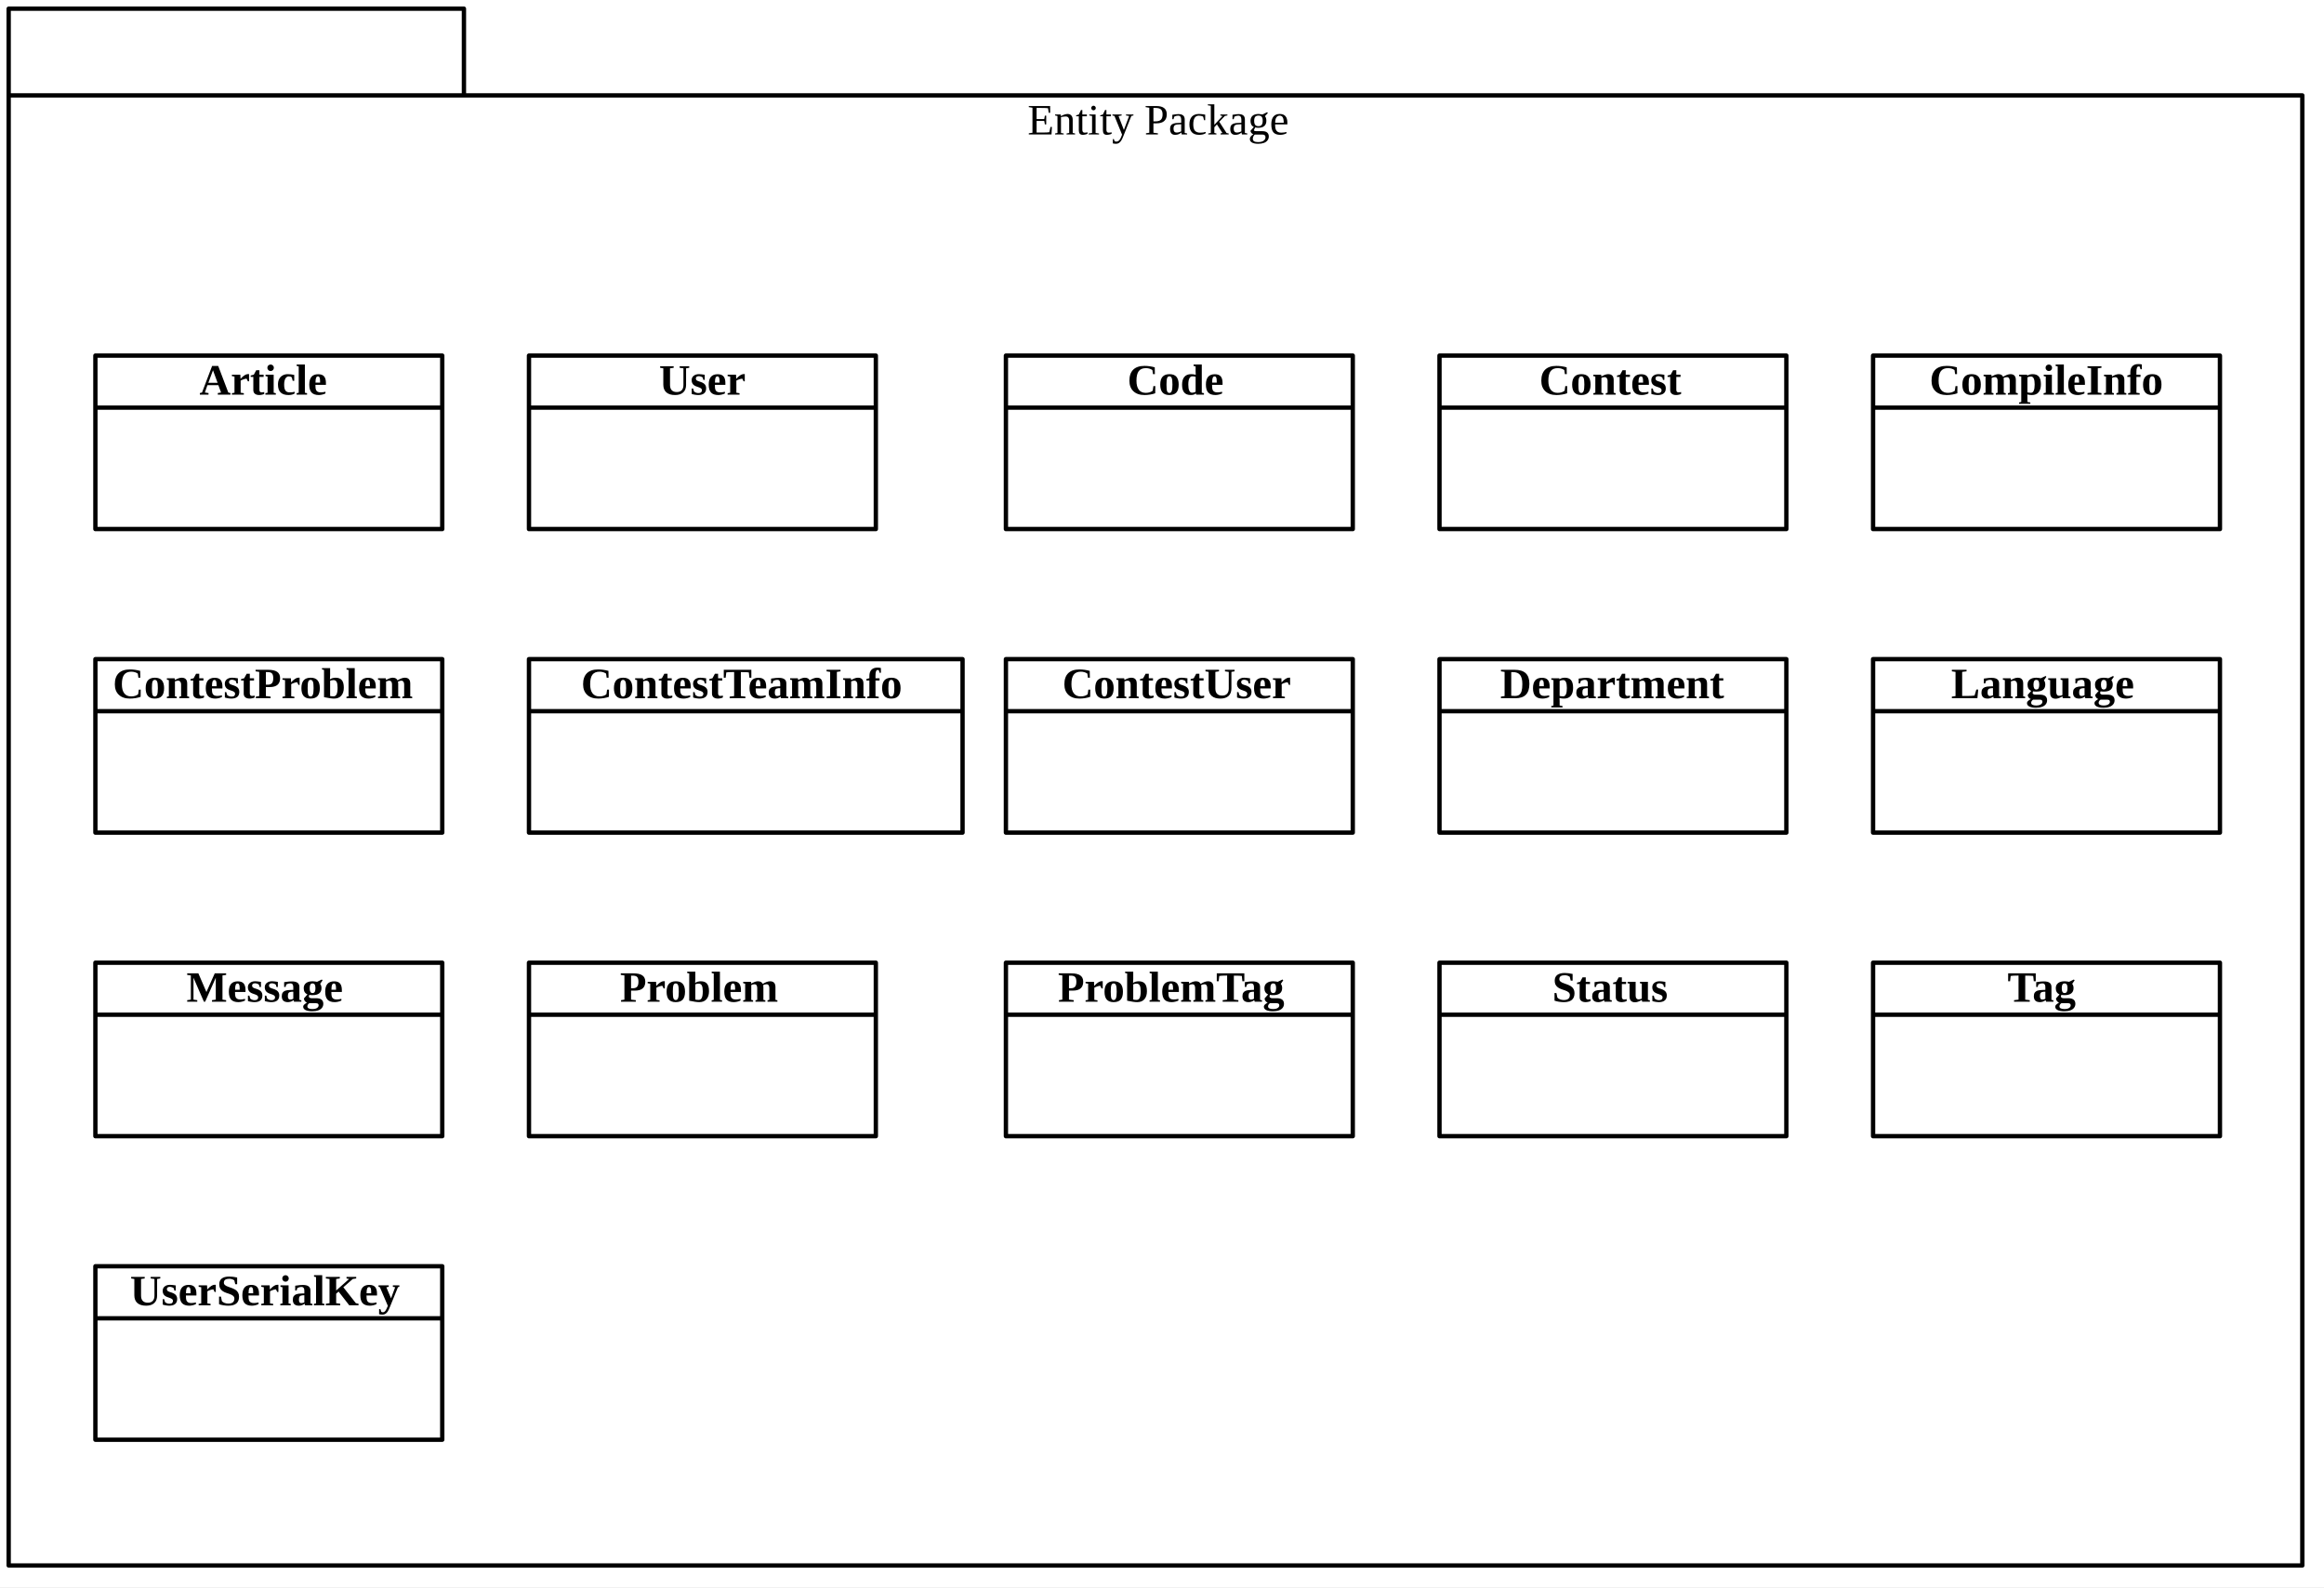
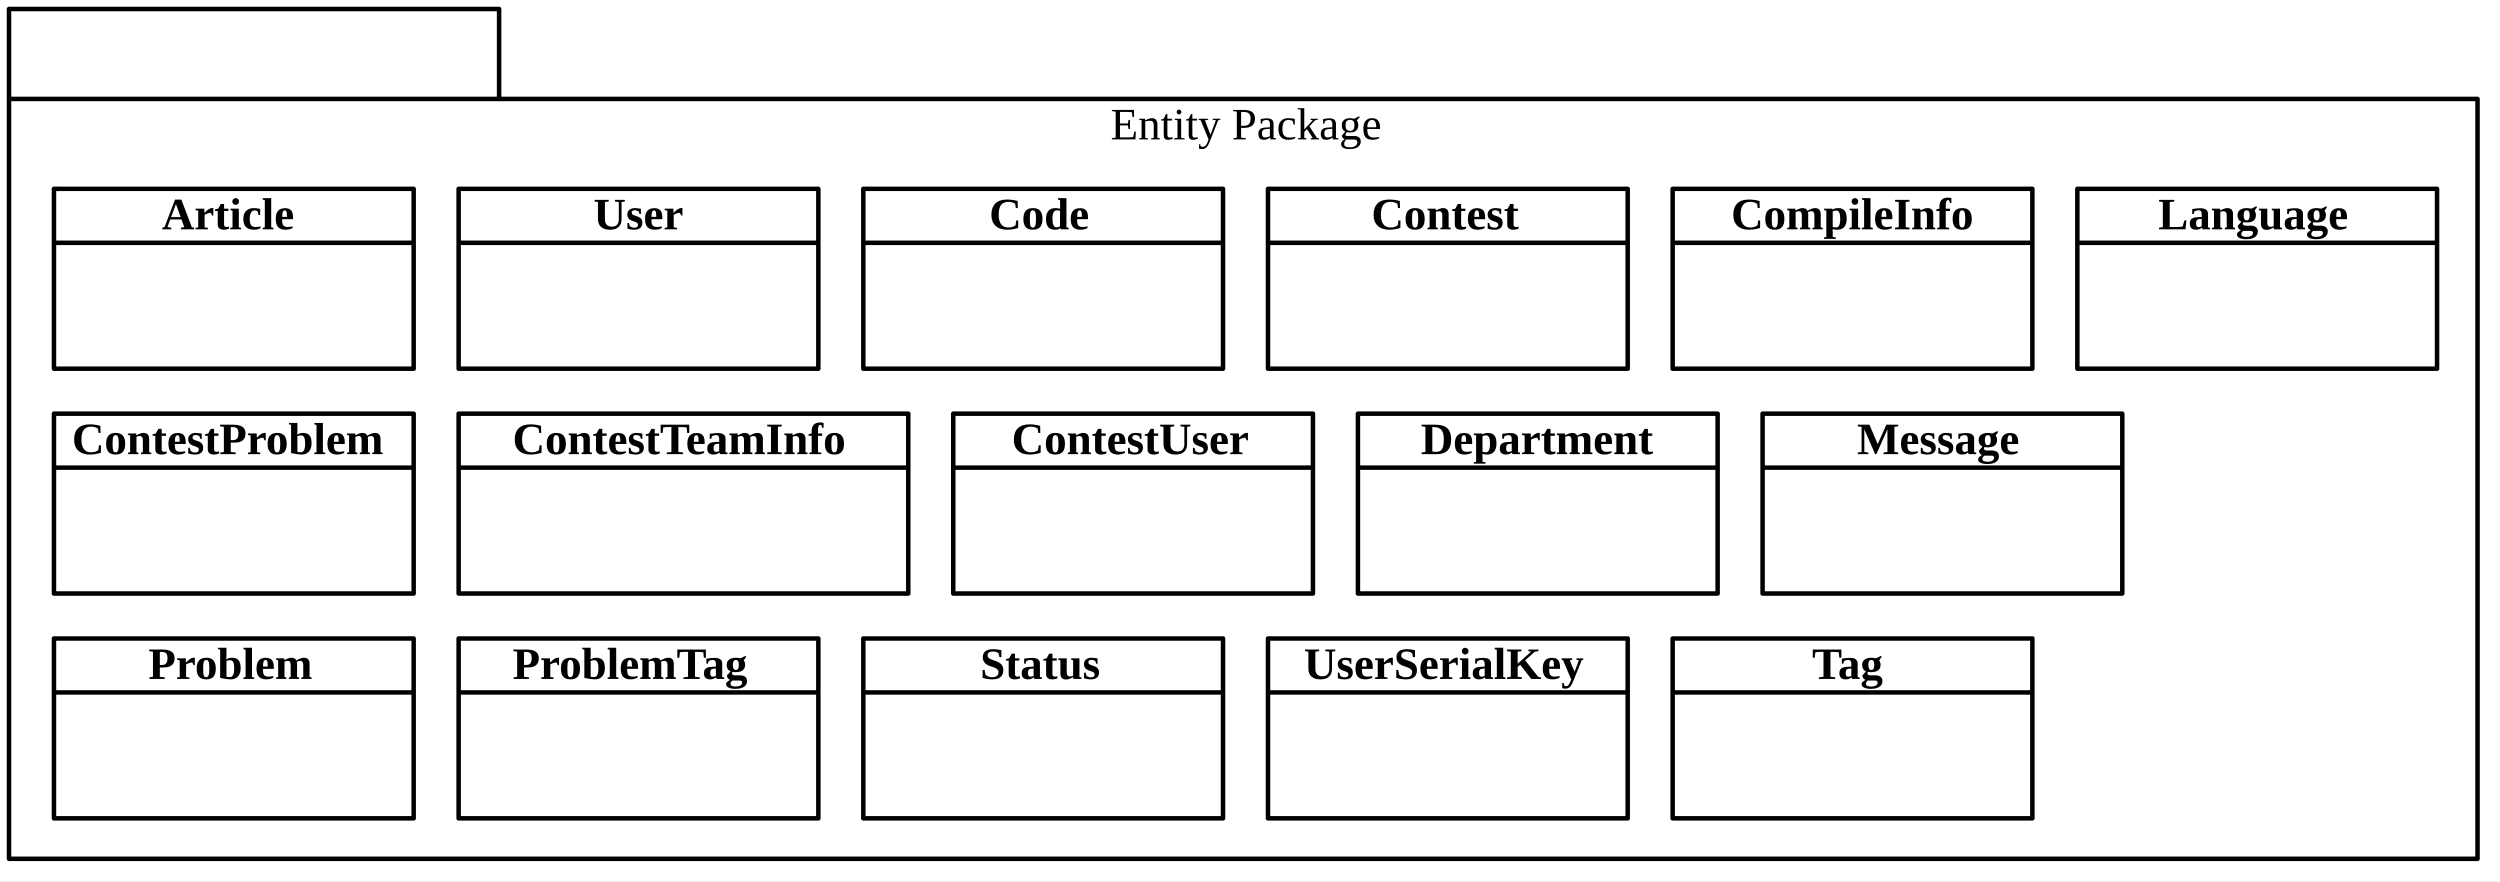
- <svg xmlns="http://www.w3.org/2000/svg" fill-opacity="0" color-rendering="auto" color-interpolation="auto" stroke="rgb(0,0,0)" text-rendering="auto" stroke-linecap="square" width="536" stroke-miterlimit="10" stroke-opacity="0" shape-rendering="auto" fill="rgb(0,0,0)" stroke-dasharray="none" font-weight="normal" stroke-width="1" height="366" font-family="'Dialog'" font-style="normal" stroke-linejoin="miter" font-size="12" stroke-dashoffset="0" image-rendering="auto">
+ <svg xmlns="http://www.w3.org/2000/svg" fill-opacity="0" color-rendering="auto" color-interpolation="auto" stroke="rgb(0,0,0)" text-rendering="auto" stroke-linecap="square" width="556" stroke-miterlimit="10" stroke-opacity="0" shape-rendering="auto" fill="rgb(0,0,0)" stroke-dasharray="none" font-weight="normal" stroke-width="1" height="196" font-family="'Dialog'" font-style="normal" stroke-linejoin="miter" font-size="12" stroke-dashoffset="0" image-rendering="auto">
  <defs id="genericDefs" />
  <g>
    <defs id="defs1">
      <clipPath clipPathUnits="userSpaceOnUse" id="clipPath1">
-         <path d="M-7 -7 L541 -7 L541 371 L-7 371 L-7 -7 Z" />
+         <path d="M-7 -7 L561 -7 L561 201 L-7 201 L-7 -7 Z" />
      </clipPath>
      <clipPath clipPathUnits="userSpaceOnUse" id="clipPath2">
-         <path d="M0 0 L530 0 L530 12 L0 12 L0 0 Z" />
+         <path d="M0 0 L550 0 L550 12 L0 12 L0 0 Z" />
      </clipPath>
      <clipPath clipPathUnits="userSpaceOnUse" id="clipPath3">
        <path d="M-7 -7 L91 -7 L91 51 L-7 51 L-7 -7 Z" />
      </clipPath>
      <clipPath clipPathUnits="userSpaceOnUse" id="clipPath4">
        <path d="M0 0 L0 28 L80 28 L80 0 Z" />
      </clipPath>
      <clipPath clipPathUnits="userSpaceOnUse" id="clipPath5">
        <path d="M0 0 L80 0 L80 12 L0 12 L0 0 Z" />
      </clipPath>
      <clipPath clipPathUnits="userSpaceOnUse" id="clipPath6">
        <path d="M-7 -7 L111 -7 L111 51 L-7 51 L-7 -7 Z" />
      </clipPath>
      <clipPath clipPathUnits="userSpaceOnUse" id="clipPath7">
        <path d="M0 0 L0 28 L100 28 L100 0 Z" />
      </clipPath>
      <clipPath clipPathUnits="userSpaceOnUse" id="clipPath8">
        <path d="M0 0 L100 0 L100 12 L0 12 L0 0 Z" />
      </clipPath>
    </defs>
    <g fill="white" text-rendering="geometricPrecision" fill-opacity="1" stroke-opacity="1" stroke="white">
-       <rect x="0" width="536" height="366" y="0" stroke="none" />
+       <rect x="0" width="556" height="196" y="0" stroke="none" />
    </g>
    <g font-size="10" transform="translate(2,2)" fill-opacity="1" fill="white" text-rendering="geometricPrecision" font-family="'Times New Roman'" stroke="white" stroke-opacity="1">
-       <rect x="0" width="105" height="20" y="0" clip-path="url(#clipPath1)" stroke="none" />
-       <rect x="0" width="529" height="339" y="20" clip-path="url(#clipPath1)" stroke="none" />
+       <rect x="0" width="109" height="20" y="0" clip-path="url(#clipPath1)" stroke="none" />
+       <rect x="0" width="549" height="169" y="20" clip-path="url(#clipPath1)" stroke="none" />
    </g>
    <g font-size="10" stroke-linecap="butt" transform="translate(2,2)" fill-opacity="1" fill="black" text-rendering="geometricPrecision" font-family="'Times New Roman'" stroke-linejoin="round" stroke="black" stroke-opacity="1" stroke-miterlimit="0">
-       <path fill="none" d="M0 20 L529 20 L529 359 L0 359 L0 0 L105 0 L105 20" clip-path="url(#clipPath1)" />
+       <path fill="none" d="M0 20 L549 20 L549 189 L0 189 L0 0 L109 0 L109 20" clip-path="url(#clipPath1)" />
    </g>
    <g font-size="10" transform="translate(2,22)" fill-opacity="1" fill="black" text-rendering="geometricPrecision" font-family="'Times New Roman'" stroke="black" stroke-opacity="1">
-       <text x="235" xml:space="preserve" y="9" clip-path="url(#clipPath2)" stroke="none">Entity Package</text>
-     </g>
-     <g font-size="10" transform="translate(22,82)" fill-opacity="1" fill="white" text-rendering="geometricPrecision" font-family="'Times New Roman'" stroke="white" font-weight="bold" stroke-opacity="1">
-       <rect x="0" width="80" height="40" y="0" clip-path="url(#clipPath3)" stroke="none" />
-     </g>
-     <g font-size="10" stroke-linecap="butt" transform="translate(22,82)" fill-opacity="1" fill="black" text-rendering="geometricPrecision" font-family="'Times New Roman'" stroke-linejoin="round" stroke="black" font-weight="bold" stroke-opacity="1" stroke-miterlimit="0">
-       <rect fill="none" x="0" width="80" height="40" y="0" clip-path="url(#clipPath3)" />
-       <line y2="12" fill="none" x1="0" clip-path="url(#clipPath3)" x2="80" y1="12" />
-     </g>
-     <g font-size="10" transform="translate(22,82)" fill-opacity="1" fill="black" text-rendering="geometricPrecision" font-family="'Times New Roman'" stroke="black" font-weight="bold" stroke-opacity="1">
+       <text x="245" xml:space="preserve" y="9" clip-path="url(#clipPath2)" stroke="none">Entity Package</text>
+     </g>
+     <g font-size="10" transform="translate(12,42)" fill-opacity="1" fill="white" text-rendering="geometricPrecision" font-family="'Times New Roman'" stroke="white" font-weight="bold" stroke-opacity="1">
+       <rect x="0" width="80" height="40" y="0" clip-path="url(#clipPath3)" stroke="none" />
+     </g>
+     <g font-size="10" stroke-linecap="butt" transform="translate(12,42)" fill-opacity="1" fill="black" text-rendering="geometricPrecision" font-family="'Times New Roman'" stroke-linejoin="round" stroke="black" font-weight="bold" stroke-opacity="1" stroke-miterlimit="0">
+       <rect fill="none" x="0" width="80" height="40" y="0" clip-path="url(#clipPath3)" />
+       <line y2="12" fill="none" x1="0" clip-path="url(#clipPath3)" x2="80" y1="12" />
+     </g>
+     <g font-size="10" transform="translate(12,42)" fill-opacity="1" fill="black" text-rendering="geometricPrecision" font-family="'Times New Roman'" stroke="black" font-weight="bold" stroke-opacity="1">
      <text x="24" xml:space="preserve" y="9" clip-path="url(#clipPath5)" stroke="none">Article</text>
    </g>
-     <g font-size="10" transform="translate(232,82)" fill-opacity="1" fill="white" text-rendering="geometricPrecision" font-family="'Times New Roman'" stroke="white" font-weight="bold" stroke-opacity="1">
-       <rect x="0" width="80" height="40" y="0" clip-path="url(#clipPath3)" stroke="none" />
-     </g>
-     <g font-size="10" stroke-linecap="butt" transform="translate(232,82)" fill-opacity="1" fill="black" text-rendering="geometricPrecision" font-family="'Times New Roman'" stroke-linejoin="round" stroke="black" font-weight="bold" stroke-opacity="1" stroke-miterlimit="0">
-       <rect fill="none" x="0" width="80" height="40" y="0" clip-path="url(#clipPath3)" />
-       <line y2="12" fill="none" x1="0" clip-path="url(#clipPath3)" x2="80" y1="12" />
-     </g>
-     <g font-size="10" transform="translate(232,82)" fill-opacity="1" fill="black" text-rendering="geometricPrecision" font-family="'Times New Roman'" stroke="black" font-weight="bold" stroke-opacity="1">
+     <g font-size="10" transform="translate(192,42)" fill-opacity="1" fill="white" text-rendering="geometricPrecision" font-family="'Times New Roman'" stroke="white" font-weight="bold" stroke-opacity="1">
+       <rect x="0" width="80" height="40" y="0" clip-path="url(#clipPath3)" stroke="none" />
+     </g>
+     <g font-size="10" stroke-linecap="butt" transform="translate(192,42)" fill-opacity="1" fill="black" text-rendering="geometricPrecision" font-family="'Times New Roman'" stroke-linejoin="round" stroke="black" font-weight="bold" stroke-opacity="1" stroke-miterlimit="0">
+       <rect fill="none" x="0" width="80" height="40" y="0" clip-path="url(#clipPath3)" />
+       <line y2="12" fill="none" x1="0" clip-path="url(#clipPath3)" x2="80" y1="12" />
+     </g>
+     <g font-size="10" transform="translate(192,42)" fill-opacity="1" fill="black" text-rendering="geometricPrecision" font-family="'Times New Roman'" stroke="black" font-weight="bold" stroke-opacity="1">
      <text x="28" xml:space="preserve" y="9" clip-path="url(#clipPath5)" stroke="none">Code</text>
    </g>
-     <g font-size="10" transform="translate(432,82)" fill-opacity="1" fill="white" text-rendering="geometricPrecision" font-family="'Times New Roman'" stroke="white" font-weight="bold" stroke-opacity="1">
-       <rect x="0" width="80" height="40" y="0" clip-path="url(#clipPath3)" stroke="none" />
-     </g>
-     <g font-size="10" stroke-linecap="butt" transform="translate(432,82)" fill-opacity="1" fill="black" text-rendering="geometricPrecision" font-family="'Times New Roman'" stroke-linejoin="round" stroke="black" font-weight="bold" stroke-opacity="1" stroke-miterlimit="0">
-       <rect fill="none" x="0" width="80" height="40" y="0" clip-path="url(#clipPath3)" />
-       <line y2="12" fill="none" x1="0" clip-path="url(#clipPath3)" x2="80" y1="12" />
-     </g>
-     <g font-size="10" transform="translate(432,82)" fill-opacity="1" fill="black" text-rendering="geometricPrecision" font-family="'Times New Roman'" stroke="black" font-weight="bold" stroke-opacity="1">
+     <g font-size="10" transform="translate(372,42)" fill-opacity="1" fill="white" text-rendering="geometricPrecision" font-family="'Times New Roman'" stroke="white" font-weight="bold" stroke-opacity="1">
+       <rect x="0" width="80" height="40" y="0" clip-path="url(#clipPath3)" stroke="none" />
+     </g>
+     <g font-size="10" stroke-linecap="butt" transform="translate(372,42)" fill-opacity="1" fill="black" text-rendering="geometricPrecision" font-family="'Times New Roman'" stroke-linejoin="round" stroke="black" font-weight="bold" stroke-opacity="1" stroke-miterlimit="0">
+       <rect fill="none" x="0" width="80" height="40" y="0" clip-path="url(#clipPath3)" />
+       <line y2="12" fill="none" x1="0" clip-path="url(#clipPath3)" x2="80" y1="12" />
+     </g>
+     <g font-size="10" transform="translate(372,42)" fill-opacity="1" fill="black" text-rendering="geometricPrecision" font-family="'Times New Roman'" stroke="black" font-weight="bold" stroke-opacity="1">
      <text x="13" xml:space="preserve" y="9" clip-path="url(#clipPath5)" stroke="none">CompileInfo</text>
    </g>
-     <g font-size="10" transform="translate(332,82)" fill-opacity="1" fill="white" text-rendering="geometricPrecision" font-family="'Times New Roman'" stroke="white" font-weight="bold" stroke-opacity="1">
-       <rect x="0" width="80" height="40" y="0" clip-path="url(#clipPath3)" stroke="none" />
-     </g>
-     <g font-size="10" stroke-linecap="butt" transform="translate(332,82)" fill-opacity="1" fill="black" text-rendering="geometricPrecision" font-family="'Times New Roman'" stroke-linejoin="round" stroke="black" font-weight="bold" stroke-opacity="1" stroke-miterlimit="0">
-       <rect fill="none" x="0" width="80" height="40" y="0" clip-path="url(#clipPath3)" />
-       <line y2="12" fill="none" x1="0" clip-path="url(#clipPath3)" x2="80" y1="12" />
-     </g>
-     <g font-size="10" transform="translate(332,82)" fill-opacity="1" fill="black" text-rendering="geometricPrecision" font-family="'Times New Roman'" stroke="black" font-weight="bold" stroke-opacity="1">
+     <g font-size="10" transform="translate(282,42)" fill-opacity="1" fill="white" text-rendering="geometricPrecision" font-family="'Times New Roman'" stroke="white" font-weight="bold" stroke-opacity="1">
+       <rect x="0" width="80" height="40" y="0" clip-path="url(#clipPath3)" stroke="none" />
+     </g>
+     <g font-size="10" stroke-linecap="butt" transform="translate(282,42)" fill-opacity="1" fill="black" text-rendering="geometricPrecision" font-family="'Times New Roman'" stroke-linejoin="round" stroke="black" font-weight="bold" stroke-opacity="1" stroke-miterlimit="0">
+       <rect fill="none" x="0" width="80" height="40" y="0" clip-path="url(#clipPath3)" />
+       <line y2="12" fill="none" x1="0" clip-path="url(#clipPath3)" x2="80" y1="12" />
+     </g>
+     <g font-size="10" transform="translate(282,42)" fill-opacity="1" fill="black" text-rendering="geometricPrecision" font-family="'Times New Roman'" stroke="black" font-weight="bold" stroke-opacity="1">
      <text x="23" xml:space="preserve" y="9" clip-path="url(#clipPath5)" stroke="none">Contest</text>
    </g>
-     <g font-size="10" transform="translate(22,152)" fill-opacity="1" fill="white" text-rendering="geometricPrecision" font-family="'Times New Roman'" stroke="white" font-weight="bold" stroke-opacity="1">
-       <rect x="0" width="80" height="40" y="0" clip-path="url(#clipPath3)" stroke="none" />
-     </g>
-     <g font-size="10" stroke-linecap="butt" transform="translate(22,152)" fill-opacity="1" fill="black" text-rendering="geometricPrecision" font-family="'Times New Roman'" stroke-linejoin="round" stroke="black" font-weight="bold" stroke-opacity="1" stroke-miterlimit="0">
-       <rect fill="none" x="0" width="80" height="40" y="0" clip-path="url(#clipPath3)" />
-       <line y2="12" fill="none" x1="0" clip-path="url(#clipPath3)" x2="80" y1="12" />
-     </g>
-     <g font-size="10" transform="translate(22,152)" fill-opacity="1" fill="black" text-rendering="geometricPrecision" font-family="'Times New Roman'" stroke="black" font-weight="bold" stroke-opacity="1">
+     <g font-size="10" transform="translate(12,92)" fill-opacity="1" fill="white" text-rendering="geometricPrecision" font-family="'Times New Roman'" stroke="white" font-weight="bold" stroke-opacity="1">
+       <rect x="0" width="80" height="40" y="0" clip-path="url(#clipPath3)" stroke="none" />
+     </g>
+     <g font-size="10" stroke-linecap="butt" transform="translate(12,92)" fill-opacity="1" fill="black" text-rendering="geometricPrecision" font-family="'Times New Roman'" stroke-linejoin="round" stroke="black" font-weight="bold" stroke-opacity="1" stroke-miterlimit="0">
+       <rect fill="none" x="0" width="80" height="40" y="0" clip-path="url(#clipPath3)" />
+       <line y2="12" fill="none" x1="0" clip-path="url(#clipPath3)" x2="80" y1="12" />
+     </g>
+     <g font-size="10" transform="translate(12,92)" fill-opacity="1" fill="black" text-rendering="geometricPrecision" font-family="'Times New Roman'" stroke="black" font-weight="bold" stroke-opacity="1">
      <text x="4" xml:space="preserve" y="9" clip-path="url(#clipPath5)" stroke="none">ContestProblem</text>
    </g>
-     <g font-size="10" transform="translate(122,152)" fill-opacity="1" fill="white" text-rendering="geometricPrecision" font-family="'Times New Roman'" stroke="white" font-weight="bold" stroke-opacity="1">
+     <g font-size="10" transform="translate(102,92)" fill-opacity="1" fill="white" text-rendering="geometricPrecision" font-family="'Times New Roman'" stroke="white" font-weight="bold" stroke-opacity="1">
      <rect x="0" width="100" height="40" y="0" clip-path="url(#clipPath6)" stroke="none" />
    </g>
-     <g font-size="10" stroke-linecap="butt" transform="translate(122,152)" fill-opacity="1" fill="black" text-rendering="geometricPrecision" font-family="'Times New Roman'" stroke-linejoin="round" stroke="black" font-weight="bold" stroke-opacity="1" stroke-miterlimit="0">
+     <g font-size="10" stroke-linecap="butt" transform="translate(102,92)" fill-opacity="1" fill="black" text-rendering="geometricPrecision" font-family="'Times New Roman'" stroke-linejoin="round" stroke="black" font-weight="bold" stroke-opacity="1" stroke-miterlimit="0">
      <rect fill="none" x="0" width="100" height="40" y="0" clip-path="url(#clipPath6)" />
      <line y2="12" fill="none" x1="0" clip-path="url(#clipPath6)" x2="100" y1="12" />
    </g>
-     <g font-size="10" transform="translate(122,152)" fill-opacity="1" fill="black" text-rendering="geometricPrecision" font-family="'Times New Roman'" stroke="black" font-weight="bold" stroke-opacity="1">
+     <g font-size="10" transform="translate(102,92)" fill-opacity="1" fill="black" text-rendering="geometricPrecision" font-family="'Times New Roman'" stroke="black" font-weight="bold" stroke-opacity="1">
      <text x="12" xml:space="preserve" y="9" clip-path="url(#clipPath8)" stroke="none">ContestTeamInfo</text>
    </g>
-     <g font-size="10" transform="translate(232,152)" fill-opacity="1" fill="white" text-rendering="geometricPrecision" font-family="'Times New Roman'" stroke="white" font-weight="bold" stroke-opacity="1">
-       <rect x="0" width="80" height="40" y="0" clip-path="url(#clipPath3)" stroke="none" />
-     </g>
-     <g font-size="10" stroke-linecap="butt" transform="translate(232,152)" fill-opacity="1" fill="black" text-rendering="geometricPrecision" font-family="'Times New Roman'" stroke-linejoin="round" stroke="black" font-weight="bold" stroke-opacity="1" stroke-miterlimit="0">
-       <rect fill="none" x="0" width="80" height="40" y="0" clip-path="url(#clipPath3)" />
-       <line y2="12" fill="none" x1="0" clip-path="url(#clipPath3)" x2="80" y1="12" />
-     </g>
-     <g font-size="10" transform="translate(232,152)" fill-opacity="1" fill="black" text-rendering="geometricPrecision" font-family="'Times New Roman'" stroke="black" font-weight="bold" stroke-opacity="1">
+     <g font-size="10" transform="translate(212,92)" fill-opacity="1" fill="white" text-rendering="geometricPrecision" font-family="'Times New Roman'" stroke="white" font-weight="bold" stroke-opacity="1">
+       <rect x="0" width="80" height="40" y="0" clip-path="url(#clipPath3)" stroke="none" />
+     </g>
+     <g font-size="10" stroke-linecap="butt" transform="translate(212,92)" fill-opacity="1" fill="black" text-rendering="geometricPrecision" font-family="'Times New Roman'" stroke-linejoin="round" stroke="black" font-weight="bold" stroke-opacity="1" stroke-miterlimit="0">
+       <rect fill="none" x="0" width="80" height="40" y="0" clip-path="url(#clipPath3)" />
+       <line y2="12" fill="none" x1="0" clip-path="url(#clipPath3)" x2="80" y1="12" />
+     </g>
+     <g font-size="10" transform="translate(212,92)" fill-opacity="1" fill="black" text-rendering="geometricPrecision" font-family="'Times New Roman'" stroke="black" font-weight="bold" stroke-opacity="1">
      <text x="13" xml:space="preserve" y="9" clip-path="url(#clipPath5)" stroke="none">ContestUser</text>
    </g>
-     <g font-size="10" transform="translate(332,152)" fill-opacity="1" fill="white" text-rendering="geometricPrecision" font-family="'Times New Roman'" stroke="white" font-weight="bold" stroke-opacity="1">
-       <rect x="0" width="80" height="40" y="0" clip-path="url(#clipPath3)" stroke="none" />
-     </g>
-     <g font-size="10" stroke-linecap="butt" transform="translate(332,152)" fill-opacity="1" fill="black" text-rendering="geometricPrecision" font-family="'Times New Roman'" stroke-linejoin="round" stroke="black" font-weight="bold" stroke-opacity="1" stroke-miterlimit="0">
-       <rect fill="none" x="0" width="80" height="40" y="0" clip-path="url(#clipPath3)" />
-       <line y2="12" fill="none" x1="0" clip-path="url(#clipPath3)" x2="80" y1="12" />
-     </g>
-     <g font-size="10" transform="translate(332,152)" fill-opacity="1" fill="black" text-rendering="geometricPrecision" font-family="'Times New Roman'" stroke="black" font-weight="bold" stroke-opacity="1">
+     <g font-size="10" transform="translate(302,92)" fill-opacity="1" fill="white" text-rendering="geometricPrecision" font-family="'Times New Roman'" stroke="white" font-weight="bold" stroke-opacity="1">
+       <rect x="0" width="80" height="40" y="0" clip-path="url(#clipPath3)" stroke="none" />
+     </g>
+     <g font-size="10" stroke-linecap="butt" transform="translate(302,92)" fill-opacity="1" fill="black" text-rendering="geometricPrecision" font-family="'Times New Roman'" stroke-linejoin="round" stroke="black" font-weight="bold" stroke-opacity="1" stroke-miterlimit="0">
+       <rect fill="none" x="0" width="80" height="40" y="0" clip-path="url(#clipPath3)" />
+       <line y2="12" fill="none" x1="0" clip-path="url(#clipPath3)" x2="80" y1="12" />
+     </g>
+     <g font-size="10" transform="translate(302,92)" fill-opacity="1" fill="black" text-rendering="geometricPrecision" font-family="'Times New Roman'" stroke="black" font-weight="bold" stroke-opacity="1">
      <text x="14" xml:space="preserve" y="9" clip-path="url(#clipPath5)" stroke="none">Department</text>
    </g>
-     <g font-size="10" transform="translate(432,152)" fill-opacity="1" fill="white" text-rendering="geometricPrecision" font-family="'Times New Roman'" stroke="white" font-weight="bold" stroke-opacity="1">
-       <rect x="0" width="80" height="40" y="0" clip-path="url(#clipPath3)" stroke="none" />
-     </g>
-     <g font-size="10" stroke-linecap="butt" transform="translate(432,152)" fill-opacity="1" fill="black" text-rendering="geometricPrecision" font-family="'Times New Roman'" stroke-linejoin="round" stroke="black" font-weight="bold" stroke-opacity="1" stroke-miterlimit="0">
-       <rect fill="none" x="0" width="80" height="40" y="0" clip-path="url(#clipPath3)" />
-       <line y2="12" fill="none" x1="0" clip-path="url(#clipPath3)" x2="80" y1="12" />
-     </g>
-     <g font-size="10" transform="translate(432,152)" fill-opacity="1" fill="black" text-rendering="geometricPrecision" font-family="'Times New Roman'" stroke="black" font-weight="bold" stroke-opacity="1">
+     <g font-size="10" transform="translate(462,42)" fill-opacity="1" fill="white" text-rendering="geometricPrecision" font-family="'Times New Roman'" stroke="white" font-weight="bold" stroke-opacity="1">
+       <rect x="0" width="80" height="40" y="0" clip-path="url(#clipPath3)" stroke="none" />
+     </g>
+     <g font-size="10" stroke-linecap="butt" transform="translate(462,42)" fill-opacity="1" fill="black" text-rendering="geometricPrecision" font-family="'Times New Roman'" stroke-linejoin="round" stroke="black" font-weight="bold" stroke-opacity="1" stroke-miterlimit="0">
+       <rect fill="none" x="0" width="80" height="40" y="0" clip-path="url(#clipPath3)" />
+       <line y2="12" fill="none" x1="0" clip-path="url(#clipPath3)" x2="80" y1="12" />
+     </g>
+     <g font-size="10" transform="translate(462,42)" fill-opacity="1" fill="black" text-rendering="geometricPrecision" font-family="'Times New Roman'" stroke="black" font-weight="bold" stroke-opacity="1">
      <text x="18" xml:space="preserve" y="9" clip-path="url(#clipPath5)" stroke="none">Language</text>
    </g>
-     <g font-size="10" transform="translate(22,222)" fill-opacity="1" fill="white" text-rendering="geometricPrecision" font-family="'Times New Roman'" stroke="white" font-weight="bold" stroke-opacity="1">
-       <rect x="0" width="80" height="40" y="0" clip-path="url(#clipPath3)" stroke="none" />
-     </g>
-     <g font-size="10" stroke-linecap="butt" transform="translate(22,222)" fill-opacity="1" fill="black" text-rendering="geometricPrecision" font-family="'Times New Roman'" stroke-linejoin="round" stroke="black" font-weight="bold" stroke-opacity="1" stroke-miterlimit="0">
-       <rect fill="none" x="0" width="80" height="40" y="0" clip-path="url(#clipPath3)" />
-       <line y2="12" fill="none" x1="0" clip-path="url(#clipPath3)" x2="80" y1="12" />
-     </g>
-     <g font-size="10" transform="translate(22,222)" fill-opacity="1" fill="black" text-rendering="geometricPrecision" font-family="'Times New Roman'" stroke="black" font-weight="bold" stroke-opacity="1">
+     <g font-size="10" transform="translate(392,92)" fill-opacity="1" fill="white" text-rendering="geometricPrecision" font-family="'Times New Roman'" stroke="white" font-weight="bold" stroke-opacity="1">
+       <rect x="0" width="80" height="40" y="0" clip-path="url(#clipPath3)" stroke="none" />
+     </g>
+     <g font-size="10" stroke-linecap="butt" transform="translate(392,92)" fill-opacity="1" fill="black" text-rendering="geometricPrecision" font-family="'Times New Roman'" stroke-linejoin="round" stroke="black" font-weight="bold" stroke-opacity="1" stroke-miterlimit="0">
+       <rect fill="none" x="0" width="80" height="40" y="0" clip-path="url(#clipPath3)" />
+       <line y2="12" fill="none" x1="0" clip-path="url(#clipPath3)" x2="80" y1="12" />
+     </g>
+     <g font-size="10" transform="translate(392,92)" fill-opacity="1" fill="black" text-rendering="geometricPrecision" font-family="'Times New Roman'" stroke="black" font-weight="bold" stroke-opacity="1">
      <text x="21" xml:space="preserve" y="9" clip-path="url(#clipPath5)" stroke="none">Message</text>
    </g>
-     <g font-size="10" transform="translate(122,222)" fill-opacity="1" fill="white" text-rendering="geometricPrecision" font-family="'Times New Roman'" stroke="white" font-weight="bold" stroke-opacity="1">
-       <rect x="0" width="80" height="40" y="0" clip-path="url(#clipPath3)" stroke="none" />
-     </g>
-     <g font-size="10" stroke-linecap="butt" transform="translate(122,222)" fill-opacity="1" fill="black" text-rendering="geometricPrecision" font-family="'Times New Roman'" stroke-linejoin="round" stroke="black" font-weight="bold" stroke-opacity="1" stroke-miterlimit="0">
-       <rect fill="none" x="0" width="80" height="40" y="0" clip-path="url(#clipPath3)" />
-       <line y2="12" fill="none" x1="0" clip-path="url(#clipPath3)" x2="80" y1="12" />
-     </g>
-     <g font-size="10" transform="translate(122,222)" fill-opacity="1" fill="black" text-rendering="geometricPrecision" font-family="'Times New Roman'" stroke="black" font-weight="bold" stroke-opacity="1">
+     <g font-size="10" transform="translate(12,142)" fill-opacity="1" fill="white" text-rendering="geometricPrecision" font-family="'Times New Roman'" stroke="white" font-weight="bold" stroke-opacity="1">
+       <rect x="0" width="80" height="40" y="0" clip-path="url(#clipPath3)" stroke="none" />
+     </g>
+     <g font-size="10" stroke-linecap="butt" transform="translate(12,142)" fill-opacity="1" fill="black" text-rendering="geometricPrecision" font-family="'Times New Roman'" stroke-linejoin="round" stroke="black" font-weight="bold" stroke-opacity="1" stroke-miterlimit="0">
+       <rect fill="none" x="0" width="80" height="40" y="0" clip-path="url(#clipPath3)" />
+       <line y2="12" fill="none" x1="0" clip-path="url(#clipPath3)" x2="80" y1="12" />
+     </g>
+     <g font-size="10" transform="translate(12,142)" fill-opacity="1" fill="black" text-rendering="geometricPrecision" font-family="'Times New Roman'" stroke="black" font-weight="bold" stroke-opacity="1">
      <text x="21" xml:space="preserve" y="9" clip-path="url(#clipPath5)" stroke="none">Problem</text>
    </g>
-     <g font-size="10" transform="translate(232,222)" fill-opacity="1" fill="white" text-rendering="geometricPrecision" font-family="'Times New Roman'" stroke="white" font-weight="bold" stroke-opacity="1">
-       <rect x="0" width="80" height="40" y="0" clip-path="url(#clipPath3)" stroke="none" />
-     </g>
-     <g font-size="10" stroke-linecap="butt" transform="translate(232,222)" fill-opacity="1" fill="black" text-rendering="geometricPrecision" font-family="'Times New Roman'" stroke-linejoin="round" stroke="black" font-weight="bold" stroke-opacity="1" stroke-miterlimit="0">
-       <rect fill="none" x="0" width="80" height="40" y="0" clip-path="url(#clipPath3)" />
-       <line y2="12" fill="none" x1="0" clip-path="url(#clipPath3)" x2="80" y1="12" />
-     </g>
-     <g font-size="10" transform="translate(232,222)" fill-opacity="1" fill="black" text-rendering="geometricPrecision" font-family="'Times New Roman'" stroke="black" font-weight="bold" stroke-opacity="1">
+     <g font-size="10" transform="translate(102,142)" fill-opacity="1" fill="white" text-rendering="geometricPrecision" font-family="'Times New Roman'" stroke="white" font-weight="bold" stroke-opacity="1">
+       <rect x="0" width="80" height="40" y="0" clip-path="url(#clipPath3)" stroke="none" />
+     </g>
+     <g font-size="10" stroke-linecap="butt" transform="translate(102,142)" fill-opacity="1" fill="black" text-rendering="geometricPrecision" font-family="'Times New Roman'" stroke-linejoin="round" stroke="black" font-weight="bold" stroke-opacity="1" stroke-miterlimit="0">
+       <rect fill="none" x="0" width="80" height="40" y="0" clip-path="url(#clipPath3)" />
+       <line y2="12" fill="none" x1="0" clip-path="url(#clipPath3)" x2="80" y1="12" />
+     </g>
+     <g font-size="10" transform="translate(102,142)" fill-opacity="1" fill="black" text-rendering="geometricPrecision" font-family="'Times New Roman'" stroke="black" font-weight="bold" stroke-opacity="1">
      <text x="12" xml:space="preserve" y="9" clip-path="url(#clipPath5)" stroke="none">ProblemTag</text>
    </g>
-     <g font-size="10" transform="translate(332,222)" fill-opacity="1" fill="white" text-rendering="geometricPrecision" font-family="'Times New Roman'" stroke="white" font-weight="bold" stroke-opacity="1">
-       <rect x="0" width="80" height="40" y="0" clip-path="url(#clipPath3)" stroke="none" />
-     </g>
-     <g font-size="10" stroke-linecap="butt" transform="translate(332,222)" fill-opacity="1" fill="black" text-rendering="geometricPrecision" font-family="'Times New Roman'" stroke-linejoin="round" stroke="black" font-weight="bold" stroke-opacity="1" stroke-miterlimit="0">
-       <rect fill="none" x="0" width="80" height="40" y="0" clip-path="url(#clipPath3)" />
-       <line y2="12" fill="none" x1="0" clip-path="url(#clipPath3)" x2="80" y1="12" />
-     </g>
-     <g font-size="10" transform="translate(332,222)" fill-opacity="1" fill="black" text-rendering="geometricPrecision" font-family="'Times New Roman'" stroke="black" font-weight="bold" stroke-opacity="1">
+     <g font-size="10" transform="translate(192,142)" fill-opacity="1" fill="white" text-rendering="geometricPrecision" font-family="'Times New Roman'" stroke="white" font-weight="bold" stroke-opacity="1">
+       <rect x="0" width="80" height="40" y="0" clip-path="url(#clipPath3)" stroke="none" />
+     </g>
+     <g font-size="10" stroke-linecap="butt" transform="translate(192,142)" fill-opacity="1" fill="black" text-rendering="geometricPrecision" font-family="'Times New Roman'" stroke-linejoin="round" stroke="black" font-weight="bold" stroke-opacity="1" stroke-miterlimit="0">
+       <rect fill="none" x="0" width="80" height="40" y="0" clip-path="url(#clipPath3)" />
+       <line y2="12" fill="none" x1="0" clip-path="url(#clipPath3)" x2="80" y1="12" />
+     </g>
+     <g font-size="10" transform="translate(192,142)" fill-opacity="1" fill="black" text-rendering="geometricPrecision" font-family="'Times New Roman'" stroke="black" font-weight="bold" stroke-opacity="1">
      <text x="26" xml:space="preserve" y="9" clip-path="url(#clipPath5)" stroke="none">Status</text>
    </g>
-     <g font-size="10" transform="translate(432,222)" fill-opacity="1" fill="white" text-rendering="geometricPrecision" font-family="'Times New Roman'" stroke="white" font-weight="bold" stroke-opacity="1">
-       <rect x="0" width="80" height="40" y="0" clip-path="url(#clipPath3)" stroke="none" />
-     </g>
-     <g font-size="10" stroke-linecap="butt" transform="translate(432,222)" fill-opacity="1" fill="black" text-rendering="geometricPrecision" font-family="'Times New Roman'" stroke-linejoin="round" stroke="black" font-weight="bold" stroke-opacity="1" stroke-miterlimit="0">
-       <rect fill="none" x="0" width="80" height="40" y="0" clip-path="url(#clipPath3)" />
-       <line y2="12" fill="none" x1="0" clip-path="url(#clipPath3)" x2="80" y1="12" />
-     </g>
-     <g font-size="10" transform="translate(432,222)" fill-opacity="1" fill="black" text-rendering="geometricPrecision" font-family="'Times New Roman'" stroke="black" font-weight="bold" stroke-opacity="1">
+     <g font-size="10" transform="translate(372,142)" fill-opacity="1" fill="white" text-rendering="geometricPrecision" font-family="'Times New Roman'" stroke="white" font-weight="bold" stroke-opacity="1">
+       <rect x="0" width="80" height="40" y="0" clip-path="url(#clipPath3)" stroke="none" />
+     </g>
+     <g font-size="10" stroke-linecap="butt" transform="translate(372,142)" fill-opacity="1" fill="black" text-rendering="geometricPrecision" font-family="'Times New Roman'" stroke-linejoin="round" stroke="black" font-weight="bold" stroke-opacity="1" stroke-miterlimit="0">
+       <rect fill="none" x="0" width="80" height="40" y="0" clip-path="url(#clipPath3)" />
+       <line y2="12" fill="none" x1="0" clip-path="url(#clipPath3)" x2="80" y1="12" />
+     </g>
+     <g font-size="10" transform="translate(372,142)" fill-opacity="1" fill="black" text-rendering="geometricPrecision" font-family="'Times New Roman'" stroke="black" font-weight="bold" stroke-opacity="1">
      <text x="31" xml:space="preserve" y="9" clip-path="url(#clipPath5)" stroke="none">Tag</text>
    </g>
-     <g font-size="10" transform="translate(122,82)" fill-opacity="1" fill="white" text-rendering="geometricPrecision" font-family="'Times New Roman'" stroke="white" font-weight="bold" stroke-opacity="1">
-       <rect x="0" width="80" height="40" y="0" clip-path="url(#clipPath3)" stroke="none" />
-     </g>
-     <g font-size="10" stroke-linecap="butt" transform="translate(122,82)" fill-opacity="1" fill="black" text-rendering="geometricPrecision" font-family="'Times New Roman'" stroke-linejoin="round" stroke="black" font-weight="bold" stroke-opacity="1" stroke-miterlimit="0">
-       <rect fill="none" x="0" width="80" height="40" y="0" clip-path="url(#clipPath3)" />
-       <line y2="12" fill="none" x1="0" clip-path="url(#clipPath3)" x2="80" y1="12" />
-     </g>
-     <g font-size="10" transform="translate(122,82)" fill-opacity="1" fill="black" text-rendering="geometricPrecision" font-family="'Times New Roman'" stroke="black" font-weight="bold" stroke-opacity="1">
+     <g font-size="10" transform="translate(102,42)" fill-opacity="1" fill="white" text-rendering="geometricPrecision" font-family="'Times New Roman'" stroke="white" font-weight="bold" stroke-opacity="1">
+       <rect x="0" width="80" height="40" y="0" clip-path="url(#clipPath3)" stroke="none" />
+     </g>
+     <g font-size="10" stroke-linecap="butt" transform="translate(102,42)" fill-opacity="1" fill="black" text-rendering="geometricPrecision" font-family="'Times New Roman'" stroke-linejoin="round" stroke="black" font-weight="bold" stroke-opacity="1" stroke-miterlimit="0">
+       <rect fill="none" x="0" width="80" height="40" y="0" clip-path="url(#clipPath3)" />
+       <line y2="12" fill="none" x1="0" clip-path="url(#clipPath3)" x2="80" y1="12" />
+     </g>
+     <g font-size="10" transform="translate(102,42)" fill-opacity="1" fill="black" text-rendering="geometricPrecision" font-family="'Times New Roman'" stroke="black" font-weight="bold" stroke-opacity="1">
      <text x="30" xml:space="preserve" y="9" clip-path="url(#clipPath5)" stroke="none">User</text>
    </g>
-     <g font-size="10" transform="translate(22,292)" fill-opacity="1" fill="white" text-rendering="geometricPrecision" font-family="'Times New Roman'" stroke="white" font-weight="bold" stroke-opacity="1">
-       <rect x="0" width="80" height="40" y="0" clip-path="url(#clipPath3)" stroke="none" />
-     </g>
-     <g font-size="10" stroke-linecap="butt" transform="translate(22,292)" fill-opacity="1" fill="black" text-rendering="geometricPrecision" font-family="'Times New Roman'" stroke-linejoin="round" stroke="black" font-weight="bold" stroke-opacity="1" stroke-miterlimit="0">
-       <rect fill="none" x="0" width="80" height="40" y="0" clip-path="url(#clipPath3)" />
-       <line y2="12" fill="none" x1="0" clip-path="url(#clipPath3)" x2="80" y1="12" />
-     </g>
-     <g font-size="10" transform="translate(22,292)" fill-opacity="1" fill="black" text-rendering="geometricPrecision" font-family="'Times New Roman'" stroke="black" font-weight="bold" stroke-opacity="1">
+     <g font-size="10" transform="translate(282,142)" fill-opacity="1" fill="white" text-rendering="geometricPrecision" font-family="'Times New Roman'" stroke="white" font-weight="bold" stroke-opacity="1">
+       <rect x="0" width="80" height="40" y="0" clip-path="url(#clipPath3)" stroke="none" />
+     </g>
+     <g font-size="10" stroke-linecap="butt" transform="translate(282,142)" fill-opacity="1" fill="black" text-rendering="geometricPrecision" font-family="'Times New Roman'" stroke-linejoin="round" stroke="black" font-weight="bold" stroke-opacity="1" stroke-miterlimit="0">
+       <rect fill="none" x="0" width="80" height="40" y="0" clip-path="url(#clipPath3)" />
+       <line y2="12" fill="none" x1="0" clip-path="url(#clipPath3)" x2="80" y1="12" />
+     </g>
+     <g font-size="10" transform="translate(282,142)" fill-opacity="1" fill="black" text-rendering="geometricPrecision" font-family="'Times New Roman'" stroke="black" font-weight="bold" stroke-opacity="1">
      <text x="8" xml:space="preserve" y="9" clip-path="url(#clipPath5)" stroke="none">UserSerialKey</text>
    </g>
  </g>
</svg>
